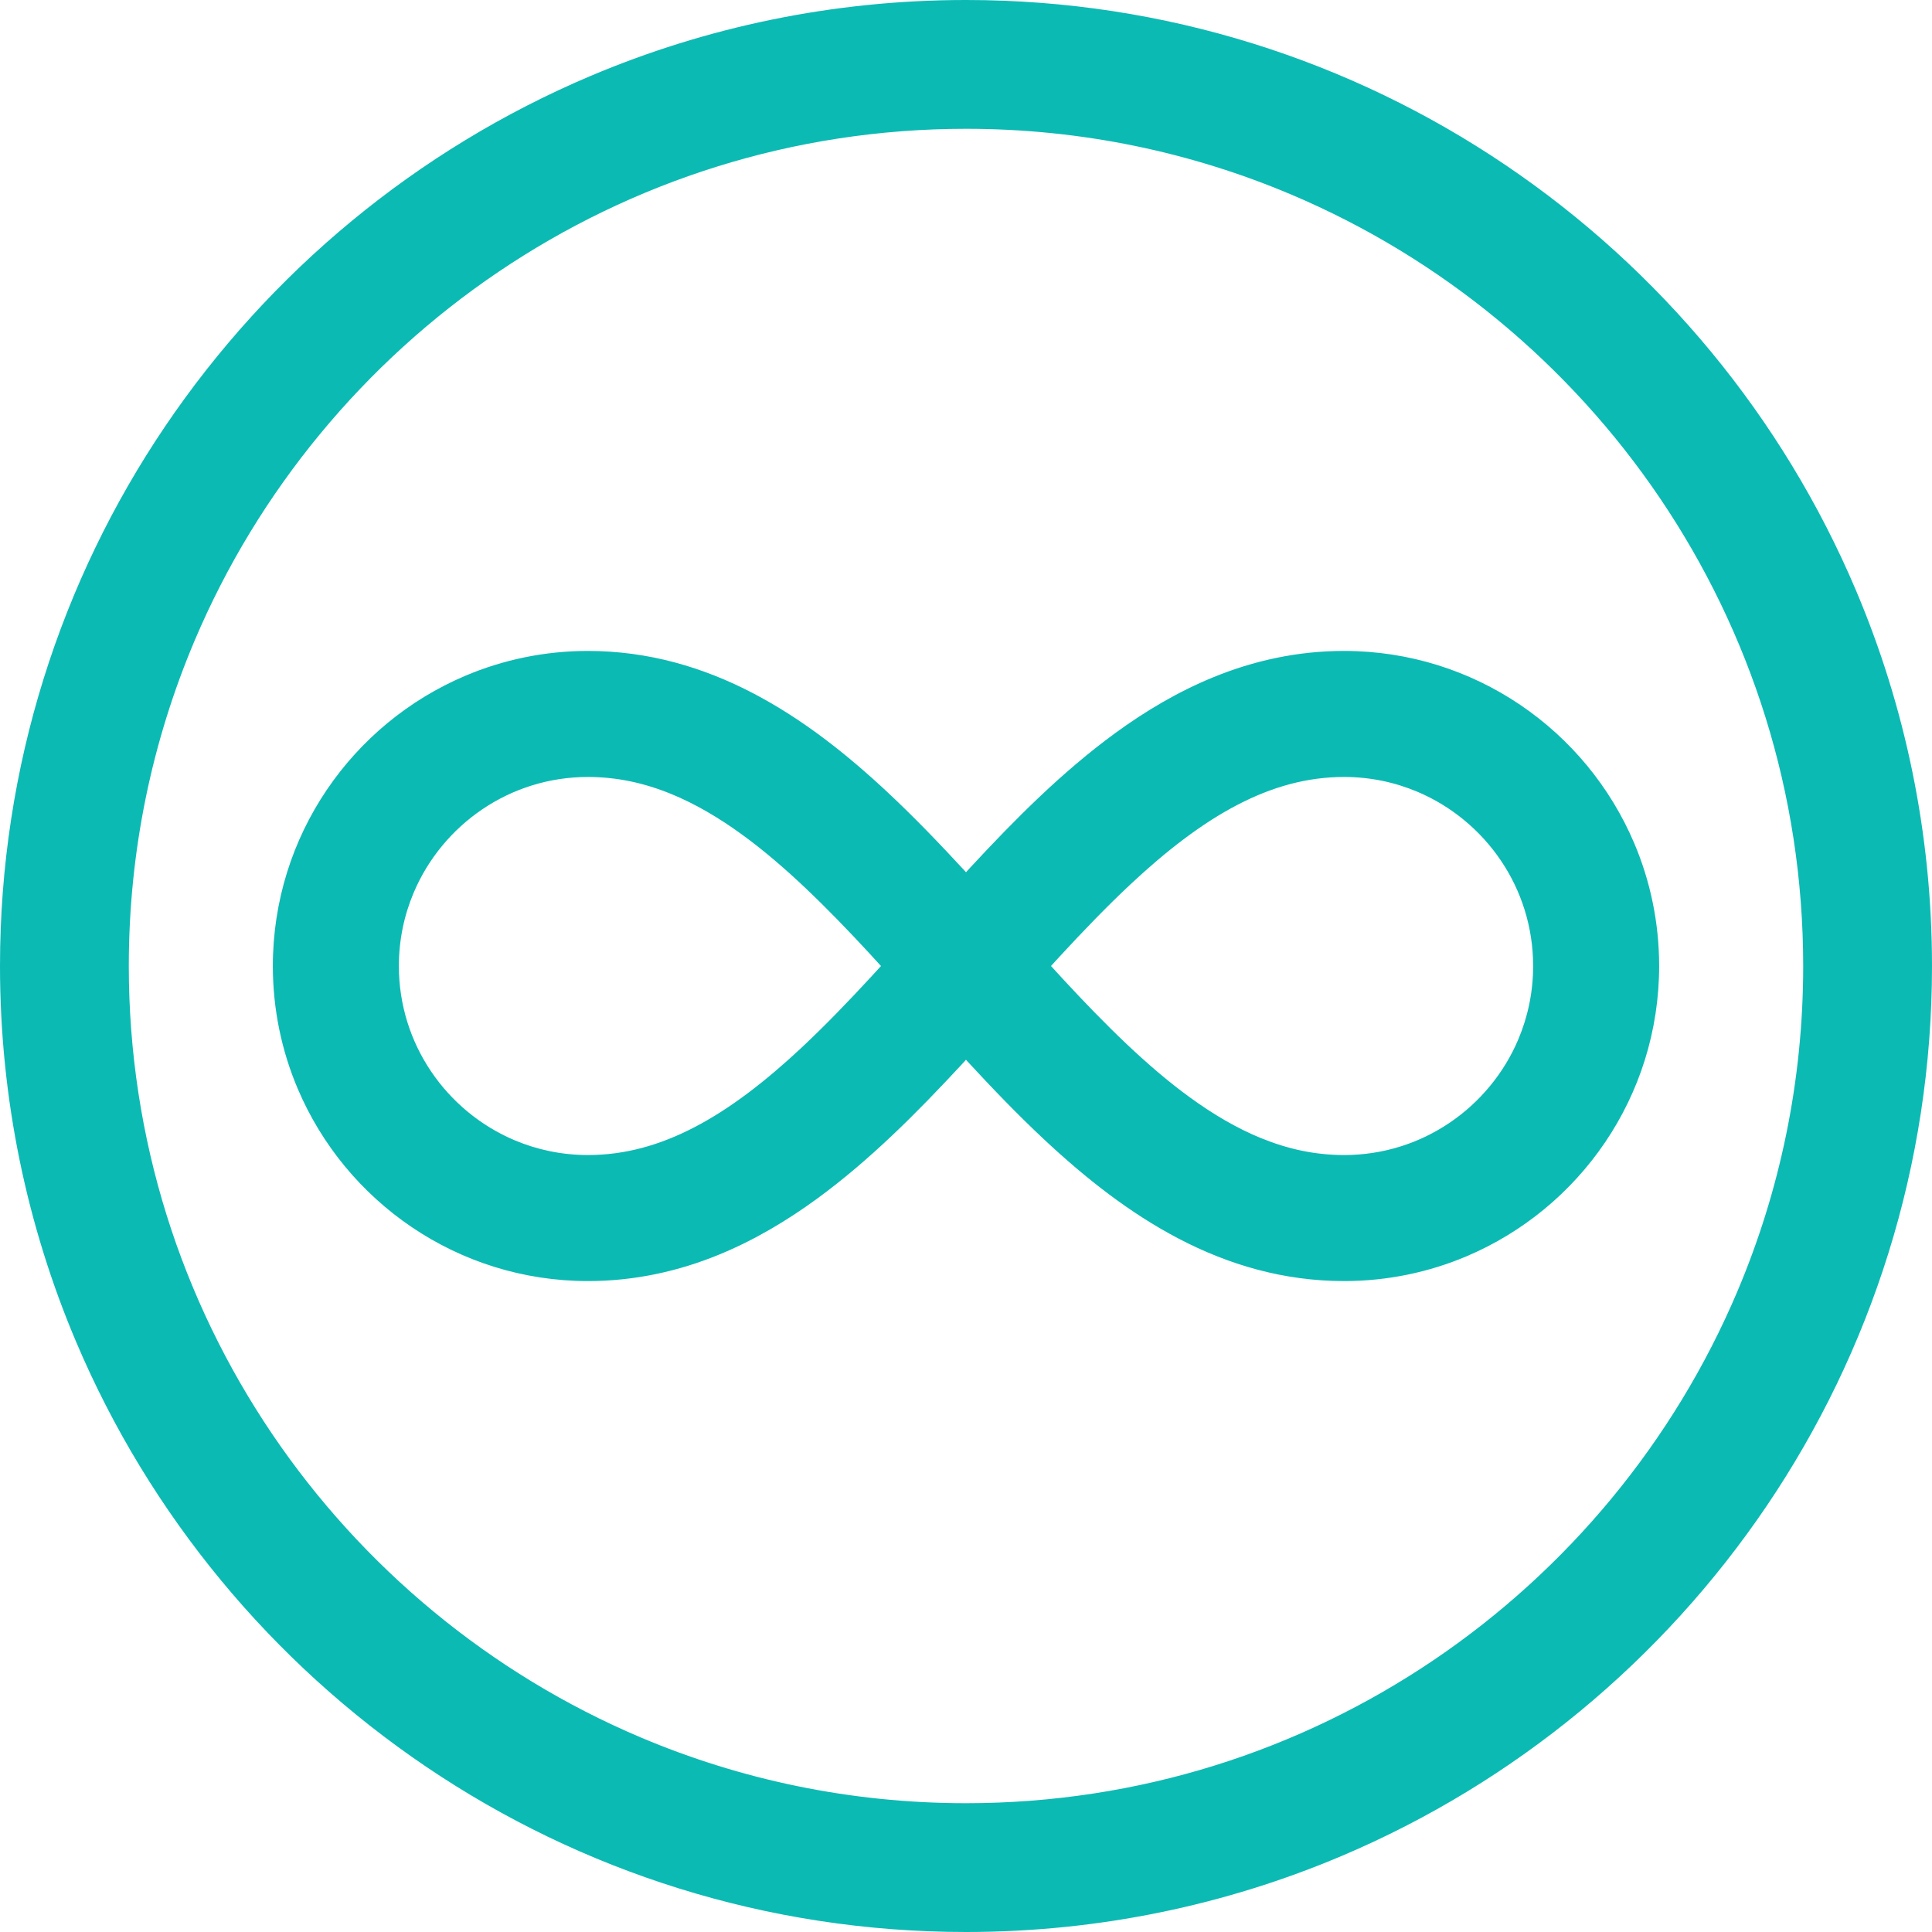
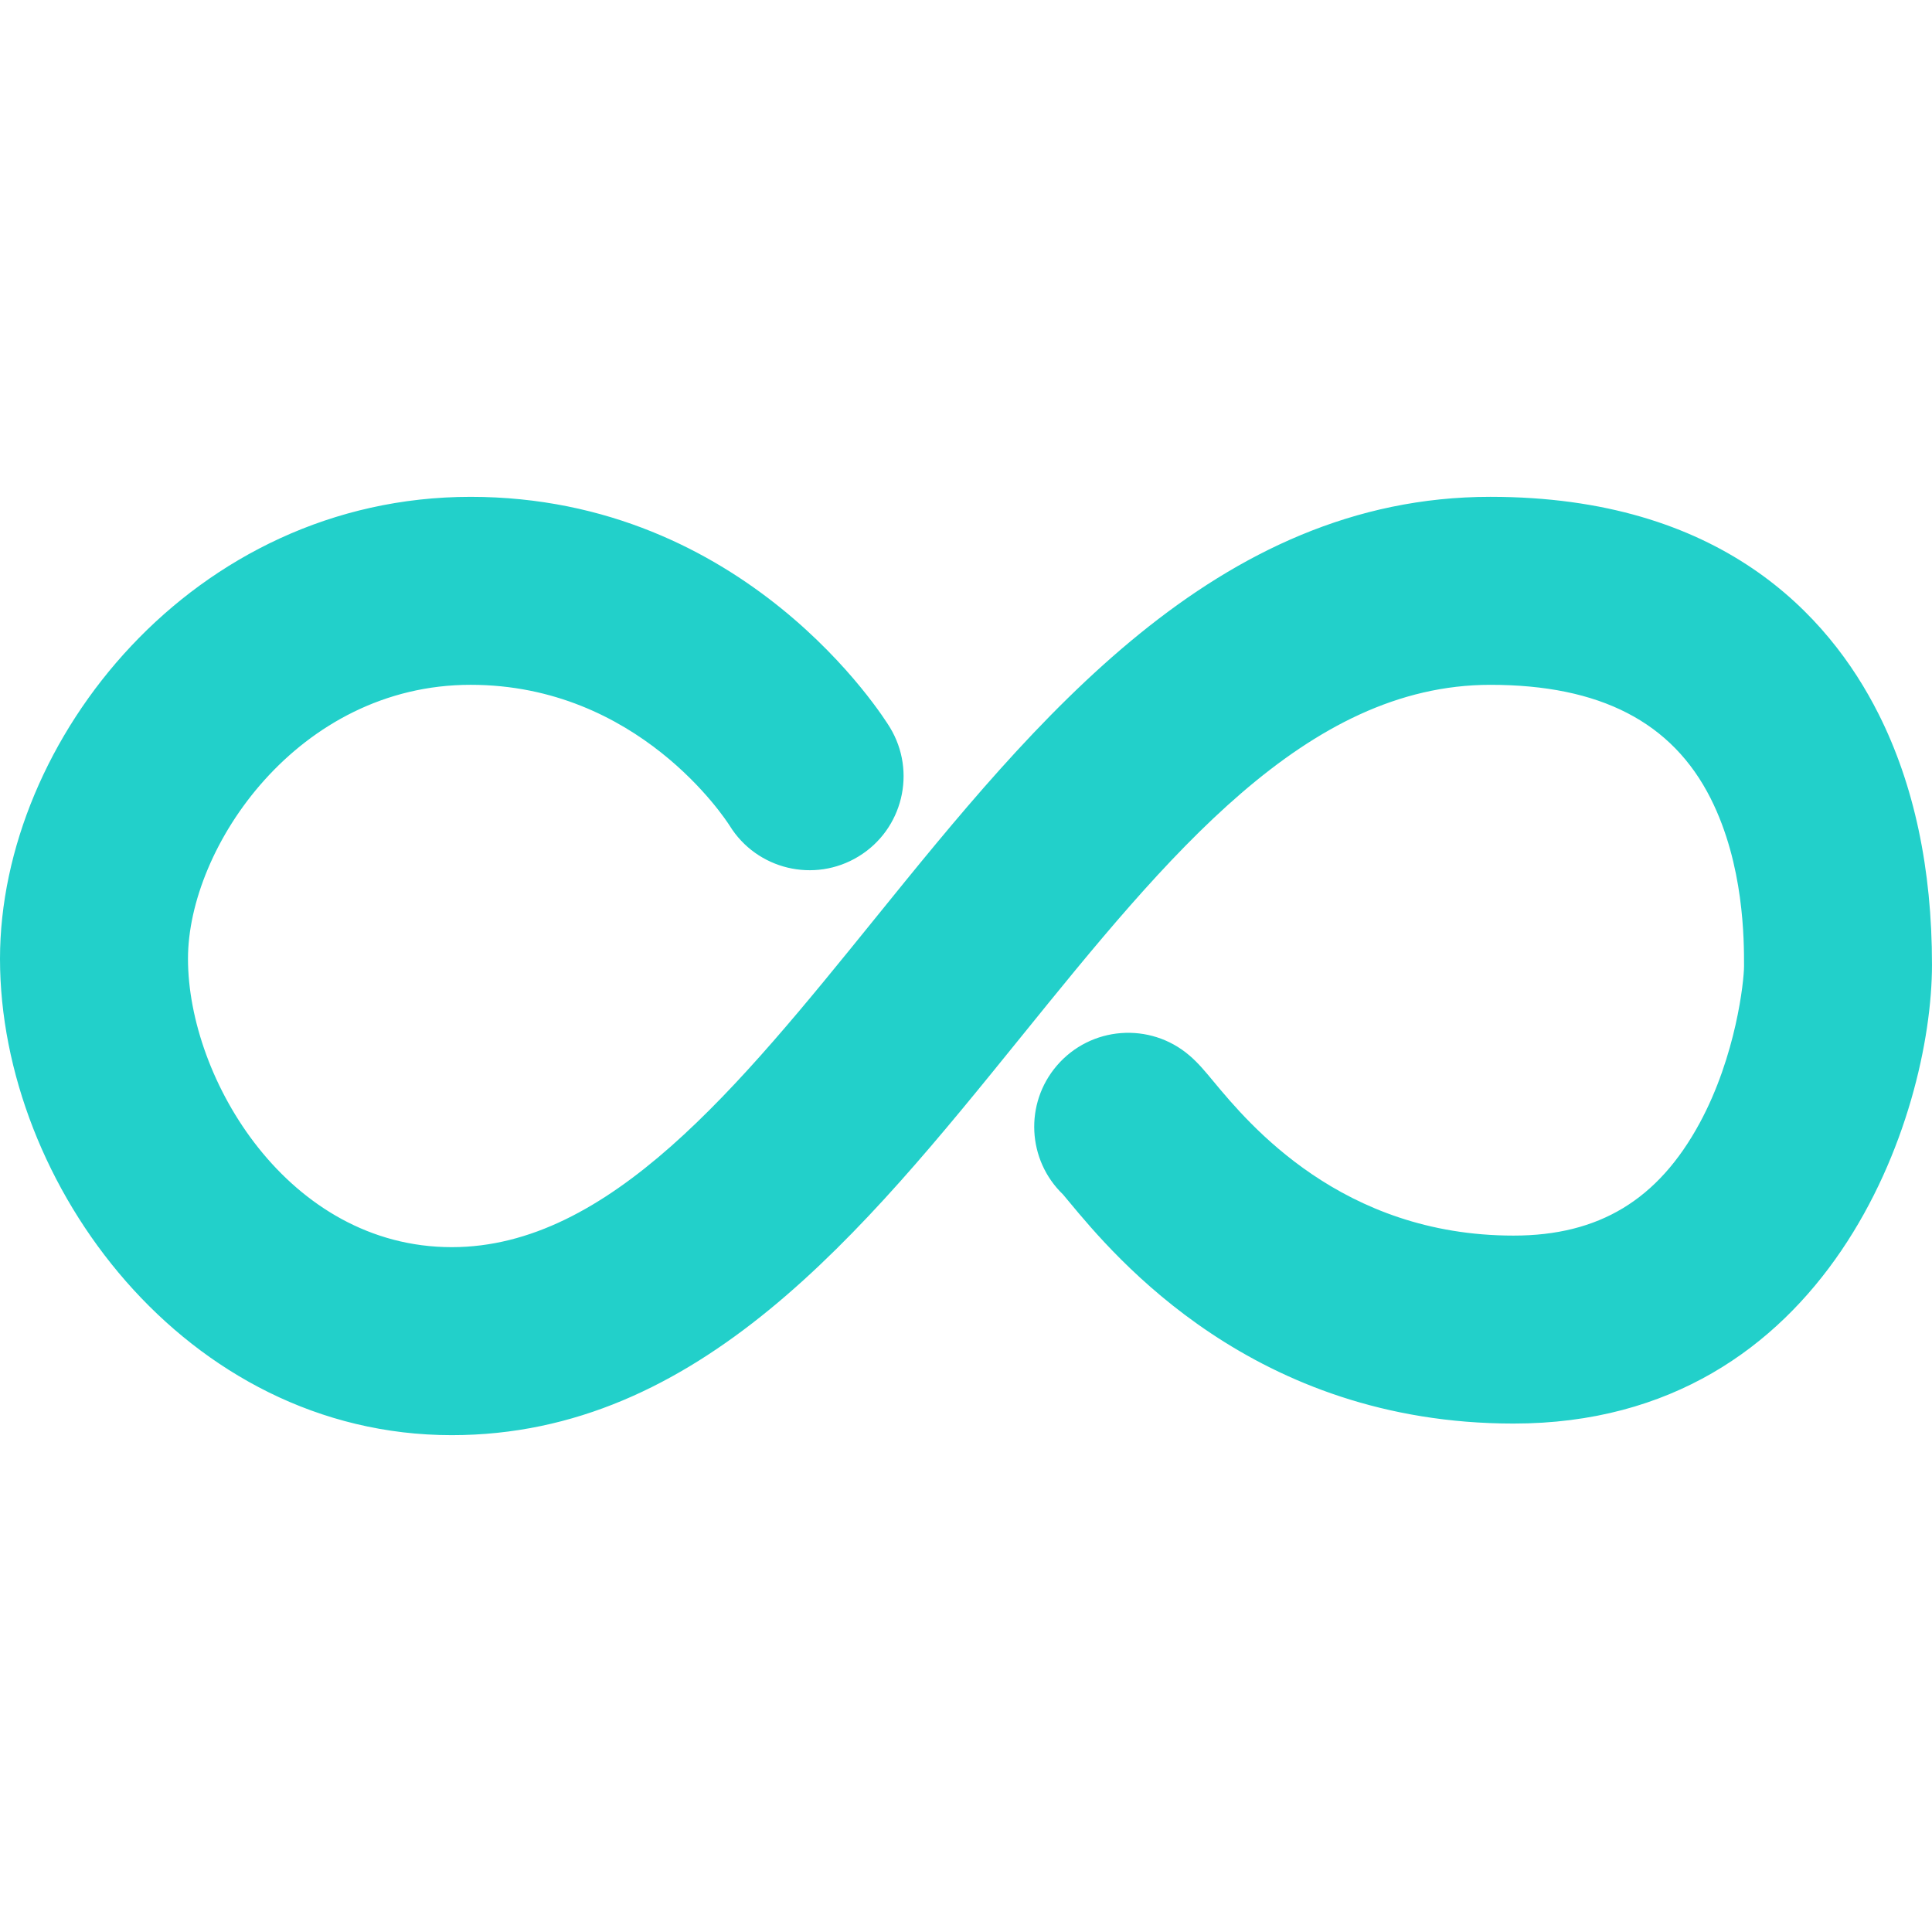
- <svg xmlns="http://www.w3.org/2000/svg" fill="#0cbab4" height="800px" width="800px" version="1.1" id="Layer_1" viewBox="0 0 512 512" xml:space="preserve">
+ <svg xmlns="http://www.w3.org/2000/svg" fill="#22d0ca" version="1.1" id="Capa_1" width="800px" height="800px" viewBox="0 0 150.223 150.223" xml:space="preserve">
  <g id="SVGRepo_bgCarrier" stroke-width="0" />
  <g id="SVGRepo_tracerCarrier" stroke-linecap="round" stroke-linejoin="round" />
  <g id="SVGRepo_iconCarrier">
    <g>
      <g>
-         <path d="M491.841,156.427c-19.471-45.946-51.937-85.013-92.786-112.637C358.217,16.166,308.893-0.007,256,0 c-35.254-0.002-68.946,7.18-99.571,20.158C110.484,39.63,71.416,72.093,43.791,112.943C16.167,153.78-0.007,203.104,0,256 c-0.002,35.255,7.181,68.948,20.159,99.573c19.471,45.946,51.937,85.013,92.786,112.637C153.783,495.834,203.107,512.007,256,512 c35.253,0.002,68.946-7.18,99.571-20.158c45.945-19.471,85.013-51.935,112.638-92.785C495.834,358.22,512.007,308.894,512,256 C512.002,220.745,504.819,187.052,491.841,156.427z M460.413,342.259c-16.851,39.781-45.045,73.723-80.476,97.676 c-35.443,23.953-78.02,37.926-123.936,37.933c-30.619-0.002-59.729-6.218-86.255-17.454 c-39.781-16.851-73.724-45.044-97.677-80.475C48.114,344.495,34.14,301.917,34.133,256c0.002-30.62,6.219-59.731,17.454-86.257 c16.851-39.781,45.045-73.724,80.476-97.676C167.506,48.113,210.084,34.14,256,34.133c30.619,0.002,59.729,6.218,86.255,17.454 c39.781,16.85,73.724,45.044,97.677,80.475c23.953,35.443,37.927,78.02,37.934,123.939 C477.864,286.621,471.648,315.732,460.413,342.259z" />
-       </g>
-     </g>
-     <g>
-       <g>
-         <path d="M433.11,223.51c-6.359-14.999-16.927-27.712-30.24-36.717c-6.657-4.502-14.011-8.076-21.864-10.524 c-7.852-2.448-16.206-3.765-24.812-3.764c-12.362-0.011-24.036,2.613-34.69,6.984c-9.338,3.823-17.934,8.94-25.971,14.798 c-14.059,10.268-26.501,22.793-38.382,35.605c-0.386,0.417-0.764,0.837-1.149,1.256c-0.083-0.091-0.166-0.183-0.249-0.274 c-6.661-7.219-13.506-14.351-20.697-21.066c-10.79-10.06-22.363-19.233-35.455-26.079c-6.542-3.416-13.469-6.23-20.791-8.185 c-7.318-1.956-15.027-3.04-23.007-3.038c-11.476-0.002-22.496,2.343-32.491,6.581c-14.999,6.359-27.712,16.927-36.717,30.24 c-4.502,6.657-8.076,14.011-10.524,21.864c-2.448,7.852-3.765,16.206-3.764,24.812c-0.002,11.476,2.343,22.496,6.581,32.491 c6.359,14.997,16.928,27.71,30.24,36.715c6.657,4.502,14.011,8.076,21.864,10.524c7.852,2.448,16.206,3.765,24.812,3.764 c12.362,0.01,24.036-2.613,34.69-6.984c9.338-3.823,17.934-8.94,25.971-14.798c14.059-10.268,26.501-22.793,38.382-35.605 c0.386-0.417,0.764-0.837,1.149-1.255c0.083,0.091,0.166,0.183,0.249,0.274c6.661,7.219,13.506,14.351,20.697,21.066 c10.79,10.06,22.363,19.233,35.455,26.079c6.542,3.414,13.469,6.23,20.791,8.185c7.318,1.956,15.027,3.04,23.007,3.038 c11.476,0.002,22.496-2.344,32.491-6.581c14.999-6.359,27.712-16.927,36.717-30.24c4.502-6.657,8.076-14.011,10.524-21.864 c2.448-7.852,3.765-16.206,3.764-24.811C439.693,244.525,437.348,233.505,433.11,223.51z M231.208,258.483 c-6.355,6.889-12.655,13.433-18.941,19.299c-9.426,8.813-18.817,16.044-28.117,20.884c-4.654,2.428-9.28,4.277-13.954,5.525 c-4.678,1.247-9.406,1.905-14.391,1.907c-6.941-0.002-13.479-1.403-19.462-3.934c-8.968-3.795-16.665-10.183-22.079-18.195 c-2.708-4.005-4.845-8.406-6.306-13.094c-1.461-4.69-2.251-9.666-2.251-14.873c0.002-6.941,1.403-13.479,3.934-19.461 c3.795-8.967,10.183-16.665,18.196-22.079c4.004-2.708,8.406-4.845,13.096-6.306c4.69-1.461,9.666-2.251,14.873-2.251 c7.708,0.01,14.84,1.562,22.044,4.497c6.287,2.569,12.592,6.242,18.941,10.873c11.116,8.086,22.275,19.114,33.553,31.311 c1.039,1.122,2.085,2.278,3.127,3.418C232.718,256.826,231.961,257.668,231.208,258.483z M402.36,275.464 c-3.795,8.968-10.183,16.665-18.196,22.079c-4.004,2.708-8.406,4.845-13.096,6.306c-4.69,1.461-9.666,2.251-14.873,2.251 c-7.708-0.01-14.84-1.562-22.044-4.497c-6.287-2.569-12.592-6.242-18.941-10.873c-11.116-8.086-22.275-19.114-33.553-31.311 c-1.039-1.122-2.085-2.279-3.127-3.418c0.754-0.825,1.511-1.667,2.263-2.481c6.355-6.889,12.655-13.433,18.941-19.299 c9.426-8.813,18.817-16.044,28.117-20.884c4.654-2.428,9.28-4.277,13.954-5.525c4.678-1.247,9.406-1.905,14.391-1.907 c6.941,0.002,13.479,1.403,19.462,3.934c8.968,3.795,16.665,10.183,22.079,18.196c2.708,4.005,4.845,8.406,6.306,13.094 c1.461,4.69,2.251,9.666,2.251,14.873C406.293,262.942,404.892,269.48,402.36,275.464z" />
+         <path d="M115.885,38.631c-21.312,0-35.416,17.425-47.859,32.802c-10.631,13.136-20.67,25.54-32.897,25.54 c-12.709,0-20.512-13.062-20.512-22.426c0-8.682,8.56-21.299,21.976-21.299c13.018,0,19.8,10.419,20.142,10.953 c2.109,3.413,6.587,4.487,10.017,2.395c3.447-2.1,4.539-6.597,2.438-10.044c-0.446-0.73-11.167-17.92-32.597-17.92 C15.029,38.632,0,57.562,0,74.548c0,17.521,14.427,37.043,35.128,37.043c19.199,0,31.94-15.74,44.259-30.963 c11.396-14.078,22.161-27.379,36.498-27.379c8.53,0,14.135,2.894,17.131,8.84c2.596,5.16,2.594,10.999,2.592,13.022 c0,1.16-0.613,6.978-3.451,12.217c-3.236,5.968-7.83,8.746-14.469,8.746c-13.369,0-20.592-8.69-23.312-11.963 c-0.707-0.852-1.216-1.465-1.896-2.047c-3.062-2.623-7.678-2.271-10.306,0.795c-2.534,2.957-2.29,7.353,0.478,10.014 c0.132,0.15,0.291,0.347,0.48,0.576c3.545,4.266,14.324,17.24,34.553,17.24c24.586,0,32.537-23.973,32.537-35.678 c0.002-7.455-1.394-14.013-4.154-19.496C142.193,47.815,133.809,38.631,115.885,38.631z" />
      </g>
    </g>
  </g>
</svg>
